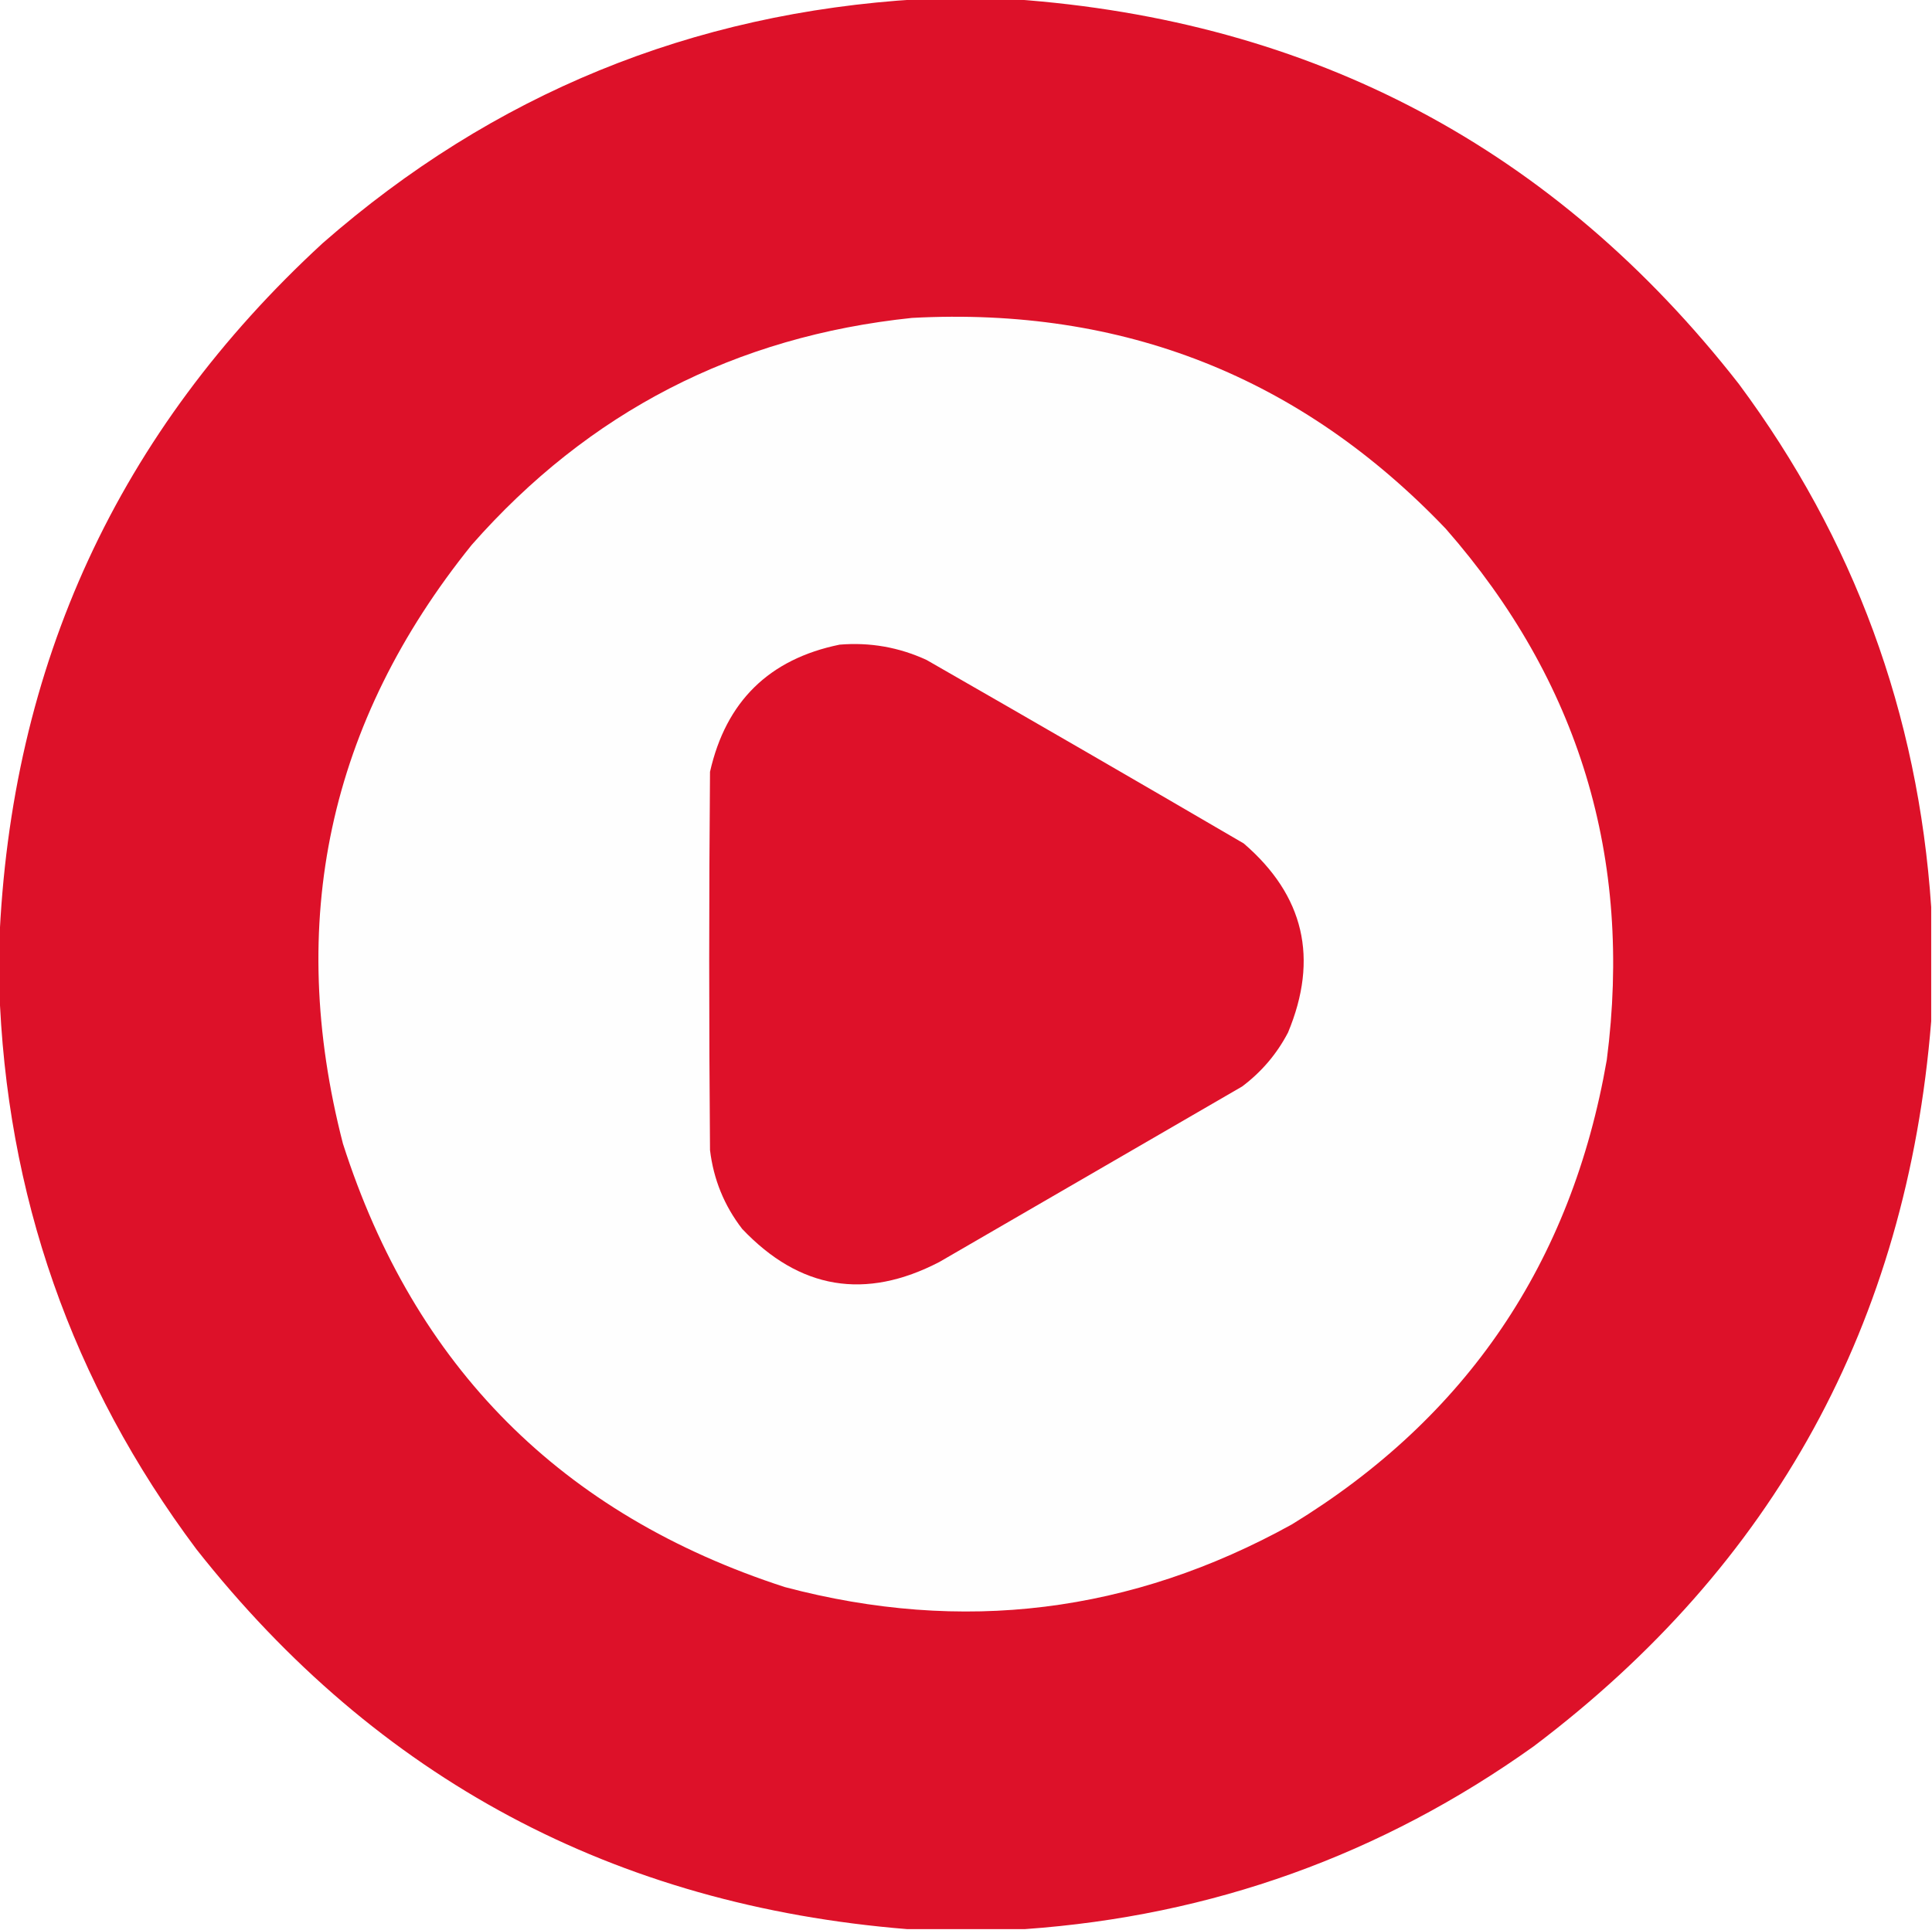
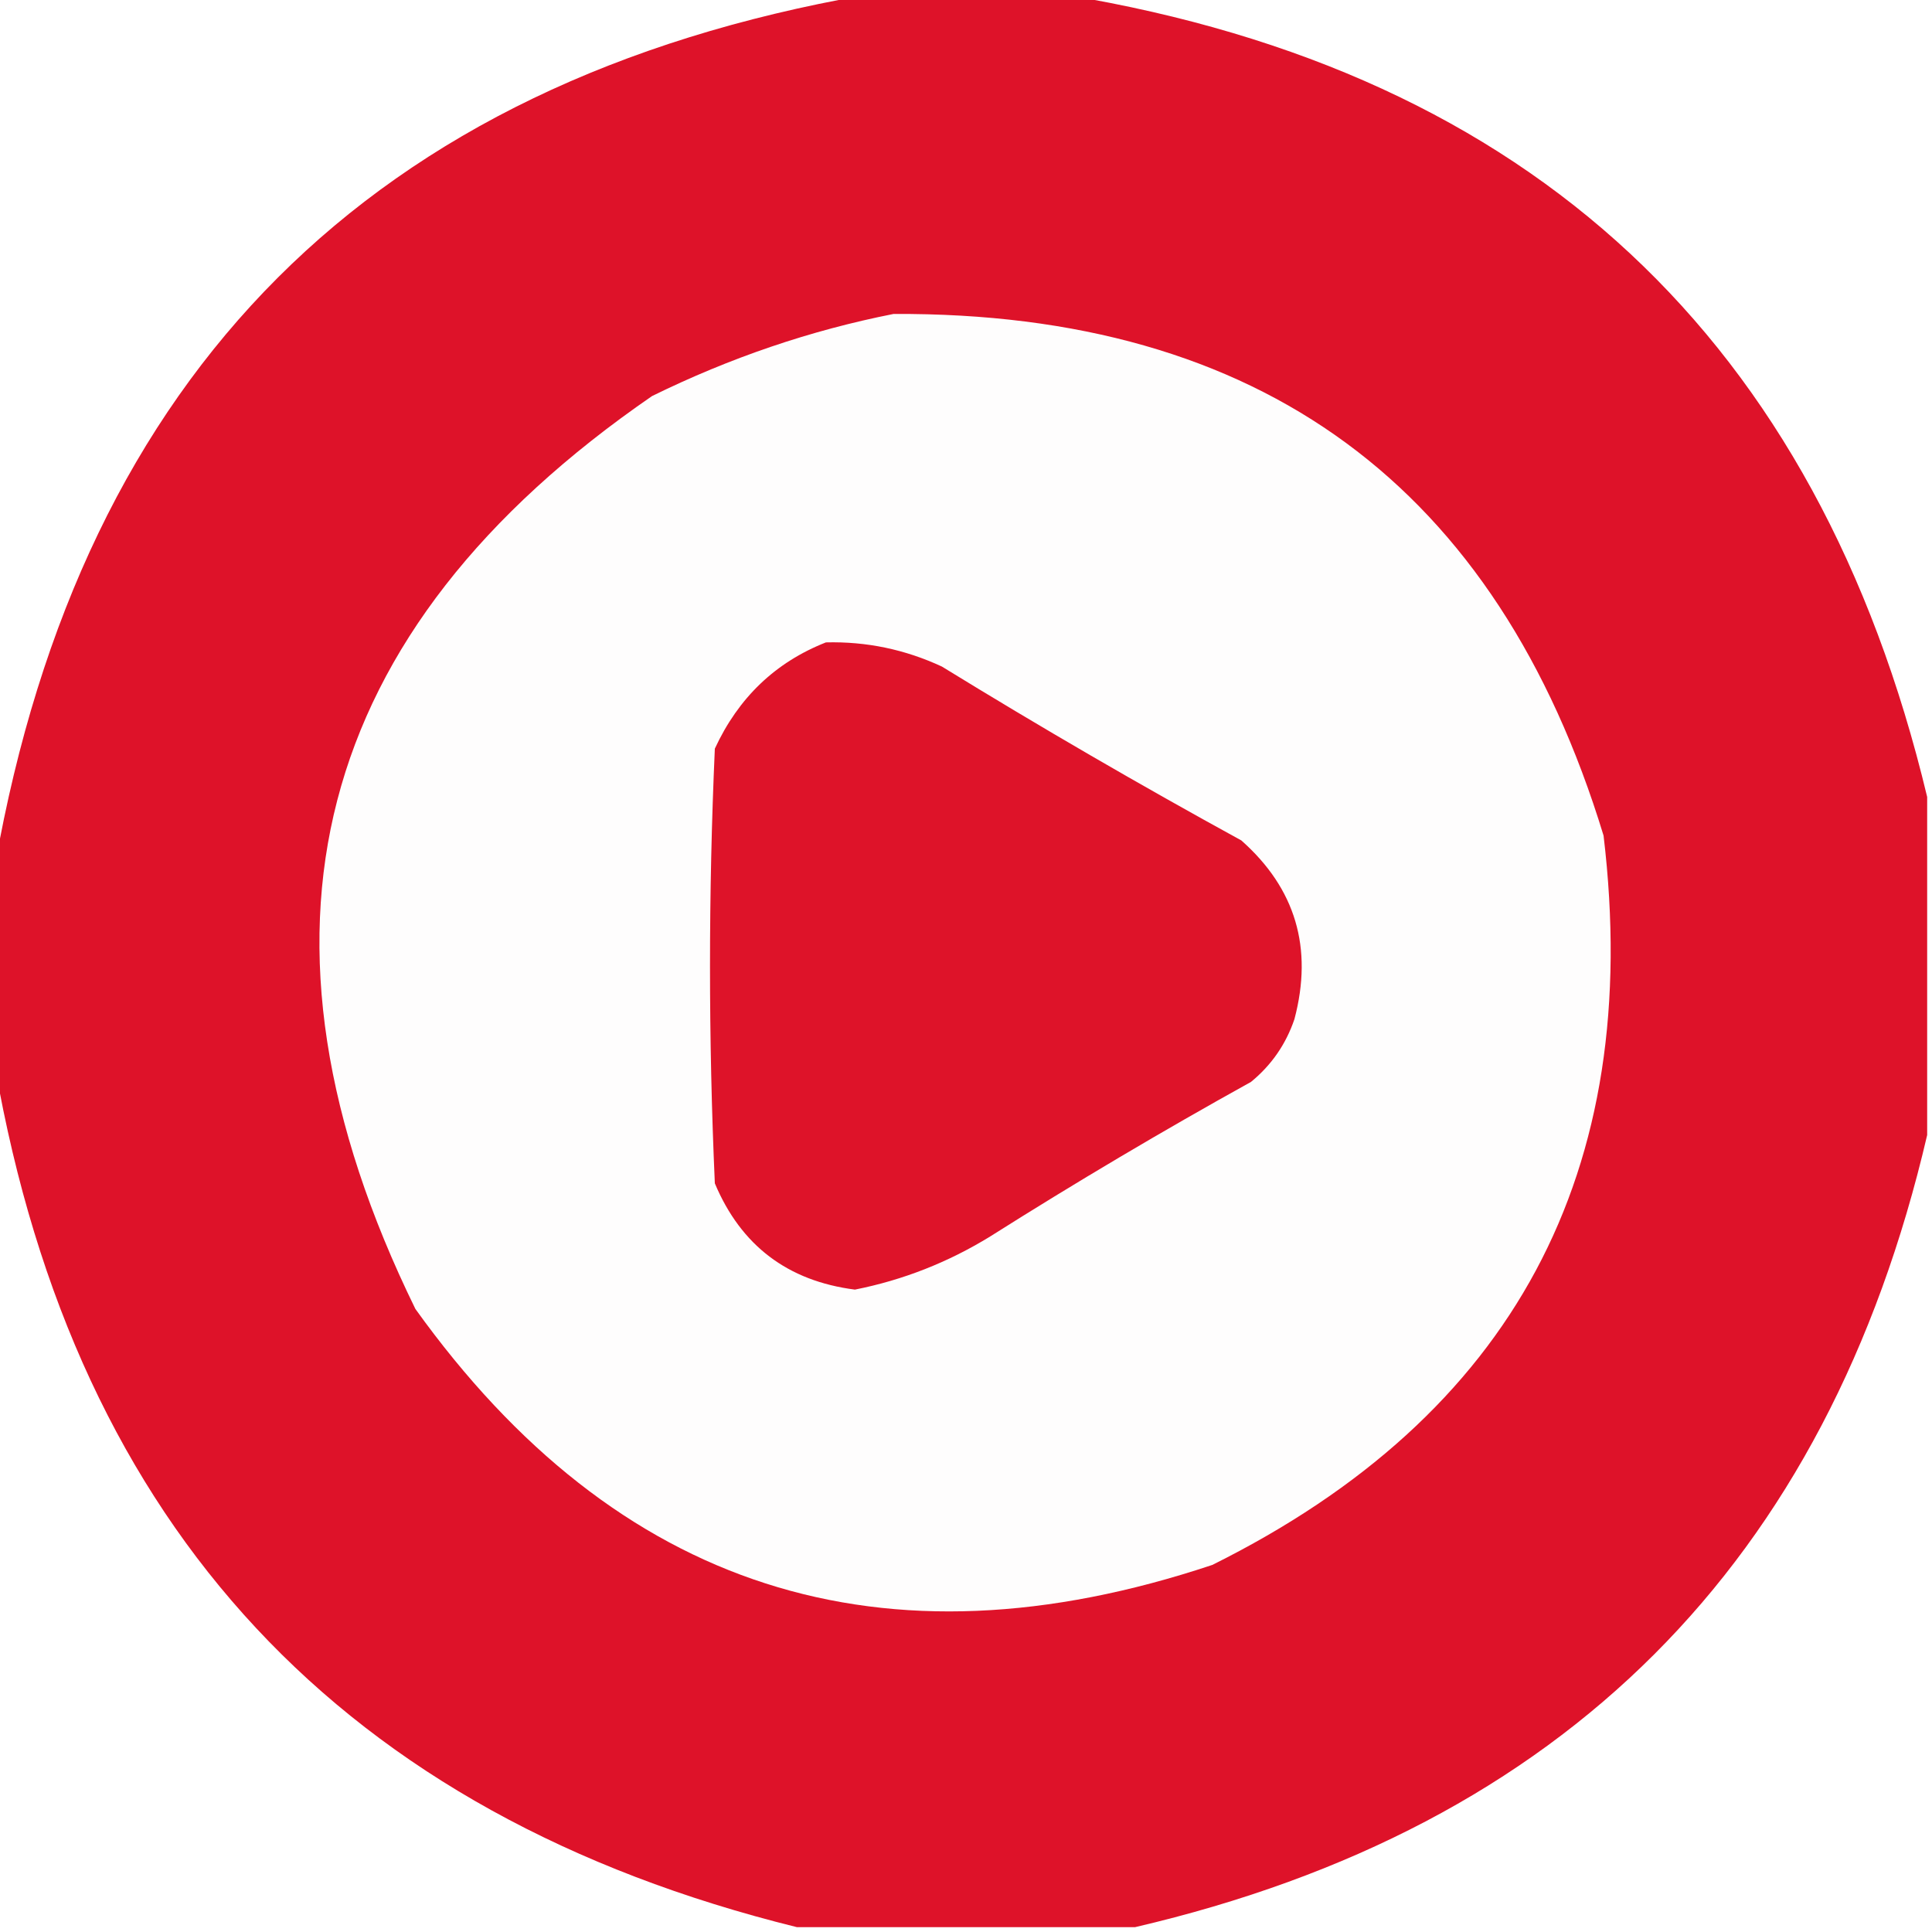
- <svg xmlns="http://www.w3.org/2000/svg" version="1.1" width="1200px" height="1199px" style="shape-rendering:geometricPrecision; text-rendering:geometricPrecision; image-rendering:optimizeQuality; fill-rule:evenodd; clip-rule:evenodd">
+ <svg xmlns="http://www.w3.org/2000/svg" version="1.1" width="200px" height="200px" style="shape-rendering:geometricPrecision; text-rendering:geometricPrecision; image-rendering:optimizeQuality; fill-rule:evenodd; clip-rule:evenodd">
  <g>
-     <path style="opacity:1" fill="#dd1129" d="M 570.5,-0.5 C 590.167,-0.5 609.833,-0.5 629.5,-0.5C 815.61,12.624 965.777,92.291 1080,238.5C 1151.54,334.925 1191.37,443.258 1199.5,563.5C 1199.5,587.167 1199.5,610.833 1199.5,634.5C 1184.32,822.075 1101.98,972.242 952.5,1085C 857.984,1152.45 752.651,1190.29 636.5,1198.5C 612.167,1198.5 587.833,1198.5 563.5,1198.5C 381.595,1183.78 234.428,1105.11 122,962.5C 44.52,858.905 3.687,742.239 -0.5,612.5C -0.5,603.833 -0.5,595.167 -0.5,586.5C 6.456,413.116 73.457,267.95 200.5,151C 306.254,58.449 429.587,7.949 570.5,-0.5 Z" />
+     <path style="opacity:0.998" fill="#de1229" d="M 89.5,-0.5 C 96.5,-0.5 103.5,-0.5 110.5,-0.5C 158.498,7.498 188.165,35.164 199.5,82.5C 199.5,94.167 199.5,105.833 199.5,117.5C 189.167,161.833 161.833,189.167 117.5,199.5C 105.833,199.5 94.167,199.5 82.5,199.5C 35.518,187.885 7.852,158.218 -0.5,110.5C -0.5,103.5 -0.5,96.5 -0.5,89.5C 8.504,38.496 38.504,8.496 89.5,-0.5 Z" />
  </g>
  <g>
-     <path style="opacity:1" fill="#fefefe" d="M 566.5,197.5 C 697.505,190.533 808.005,234.2 898,328.5C 980.859,423.107 1014.19,533.107 998,658.5C 976.143,784.485 910.976,880.652 802.5,947C 702.794,1002.23 597.794,1015.23 487.5,986C 348.875,941.042 257.375,849.209 213,710.5C 177.457,572.721 204.123,448.721 293,338.5C 365.635,255.93 456.802,208.93 566.5,197.5 Z" />
+     <path style="opacity:1" fill="#fefdfd" d="M 92.5,32.5 C 130.462,32.308 154.962,50.308 166,86.5C 170.167,121.341 156.667,146.508 125.5,162C 91.351,173.393 63.851,164.56 43,135.5C 24.05,96.797 32.216,65.297 67.5,41C 75.576,37.031 83.909,34.198 92.5,32.5 Z" />
  </g>
  <g>
-     <path style="opacity:1" fill="#de1129" d="M 521.5,400.5 C 540.365,398.94 558.365,402.107 575.5,410C 641.33,447.747 706.997,485.747 772.5,524C 810.029,556.294 819.196,595.46 800,641.5C 793.067,654.773 783.567,665.94 771.5,675C 708.833,711.333 646.167,747.667 583.5,784C 537.495,807.916 496.661,801.082 461,763.5C 449.851,749.066 443.184,732.733 441,714.5C 440.333,636.167 440.333,557.833 441,479.5C 450.885,435.781 477.718,409.447 521.5,400.5 Z" />
+     <path style="opacity:1" fill="#de1329" d="M 85.5,66.5 C 89.687,66.395 93.687,67.228 97.5,69C 107.67,75.252 118.003,81.252 128.5,87C 134.115,91.968 135.948,98.135 134,105.5C 133.117,108.102 131.617,110.269 129.5,112C 120.335,117.081 111.335,122.415 102.5,128C 98.148,130.677 93.482,132.511 88.5,133.5C 81.541,132.607 76.707,128.94 74,122.5C 73.333,107.5 73.333,92.5 74,77.5C 76.437,72.226 80.271,68.559 85.5,66.5 Z" />
  </g>
</svg>
